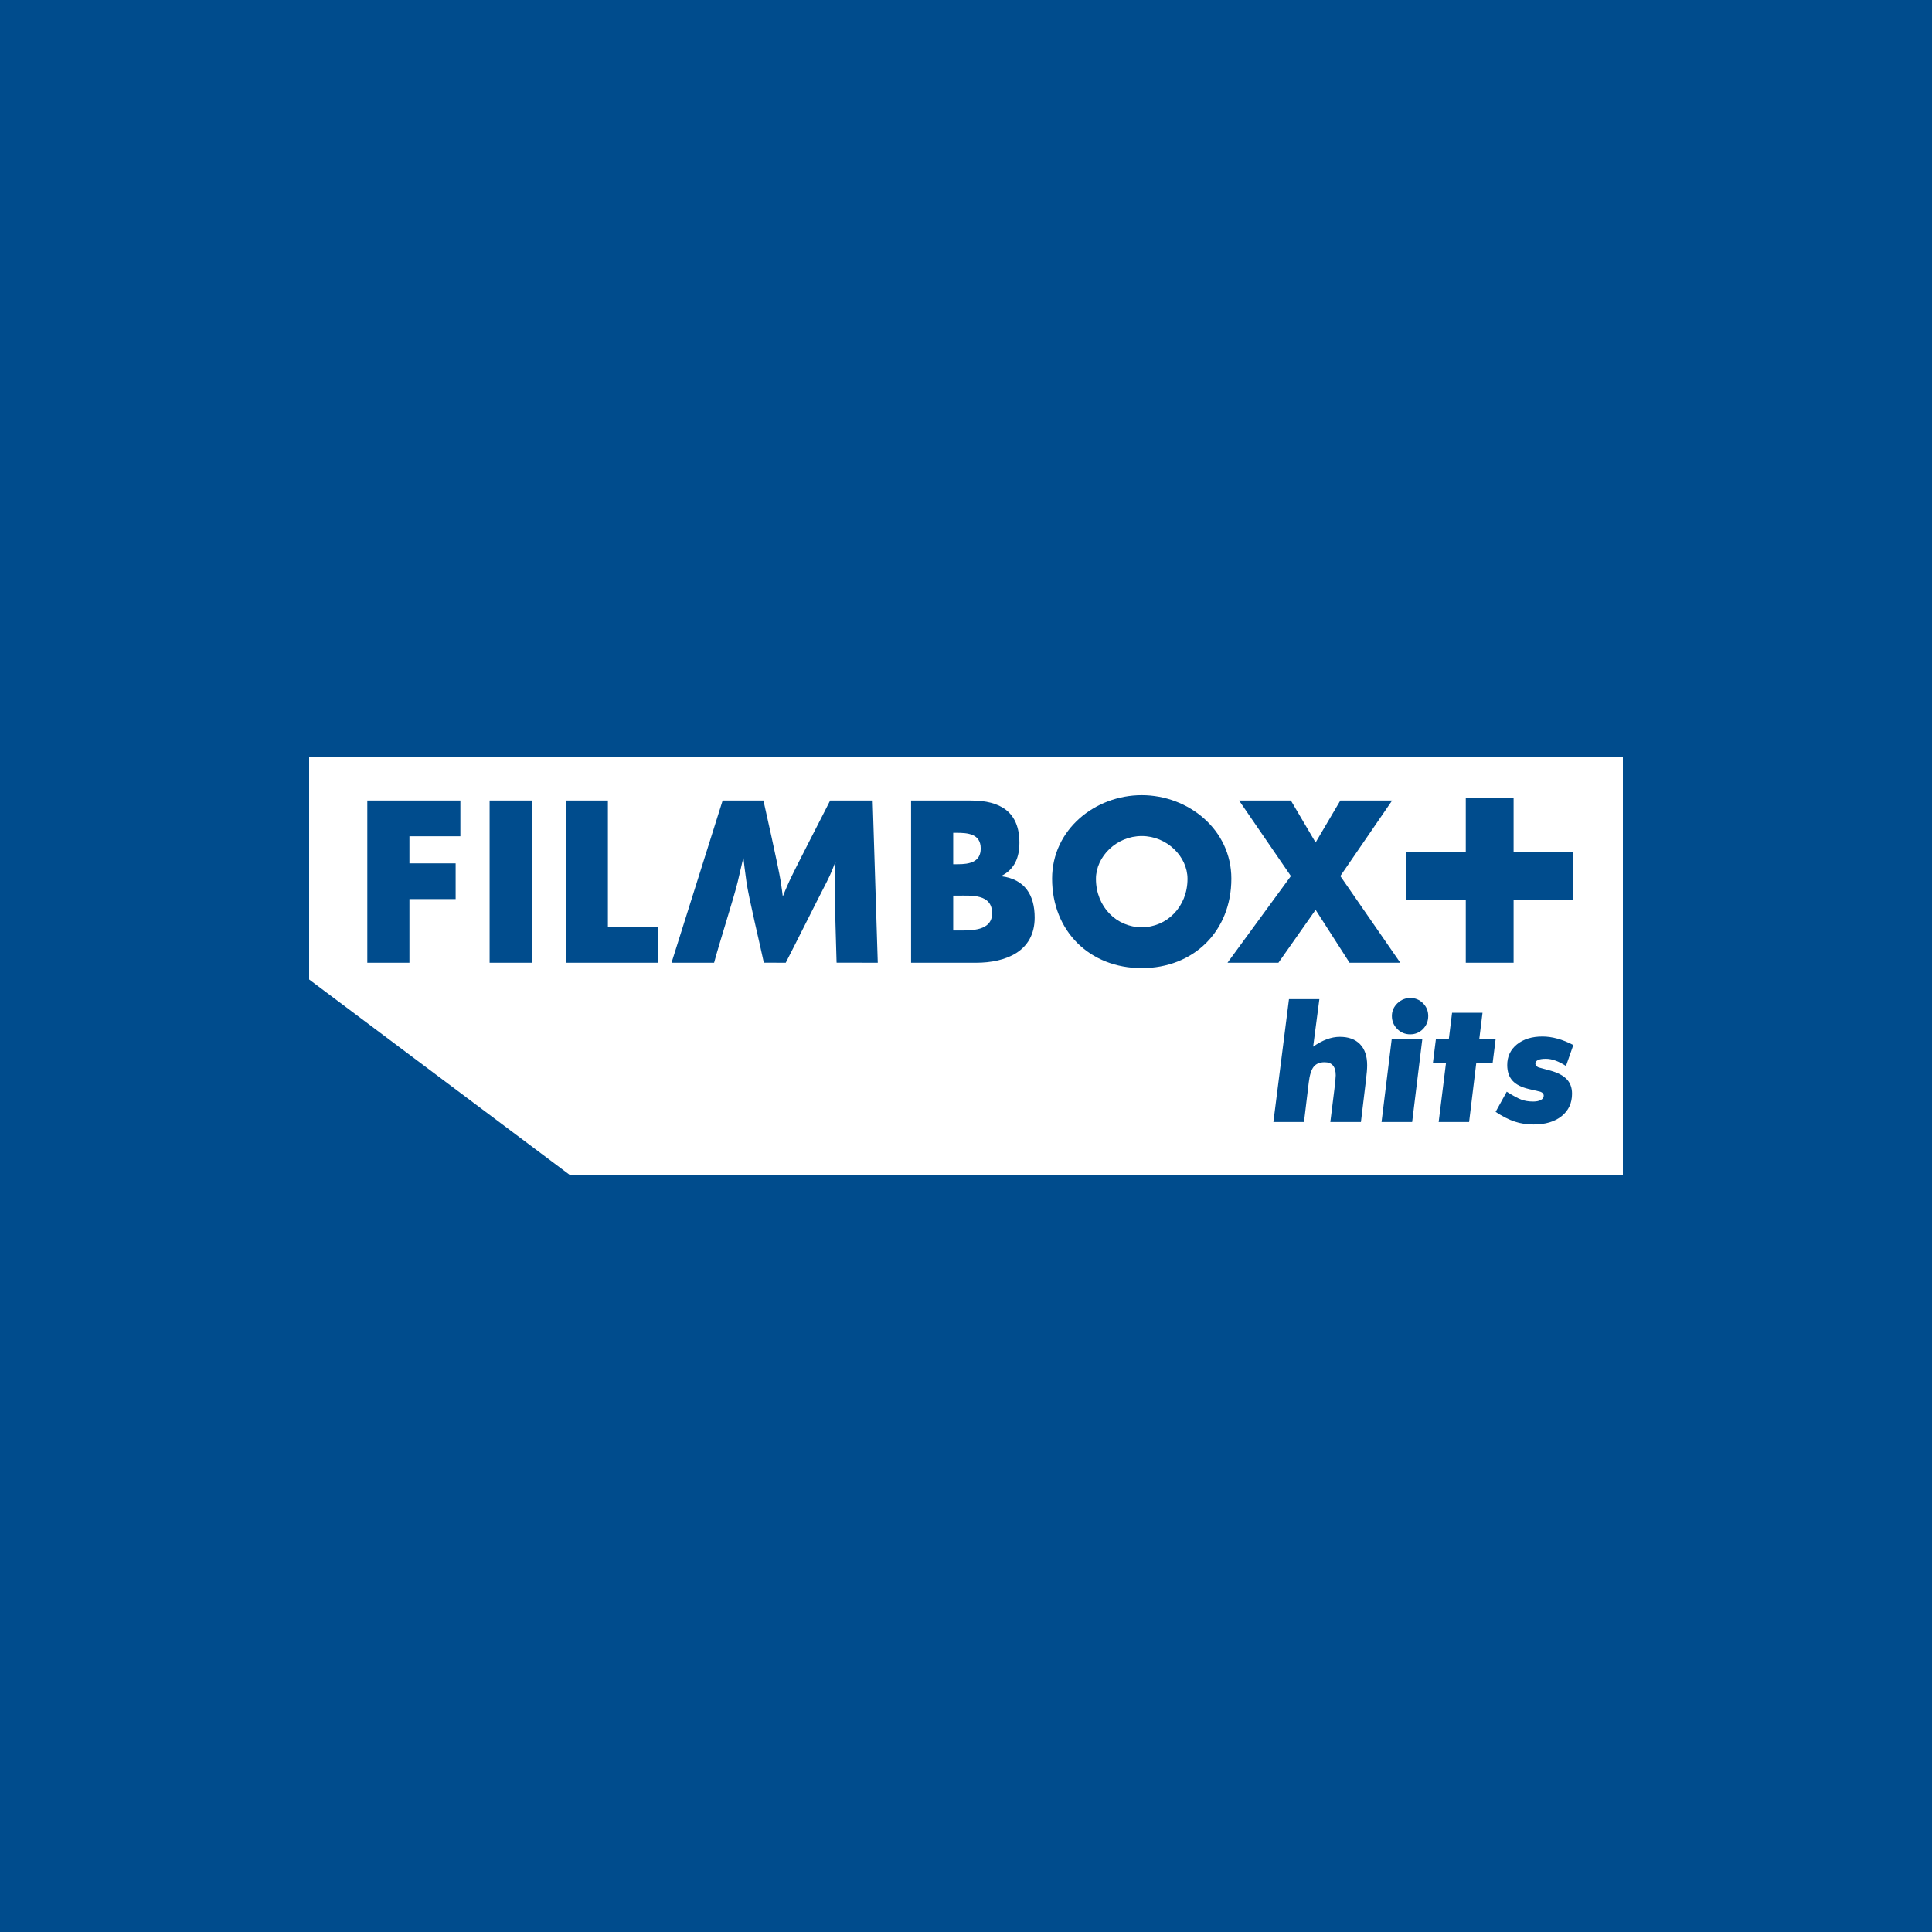
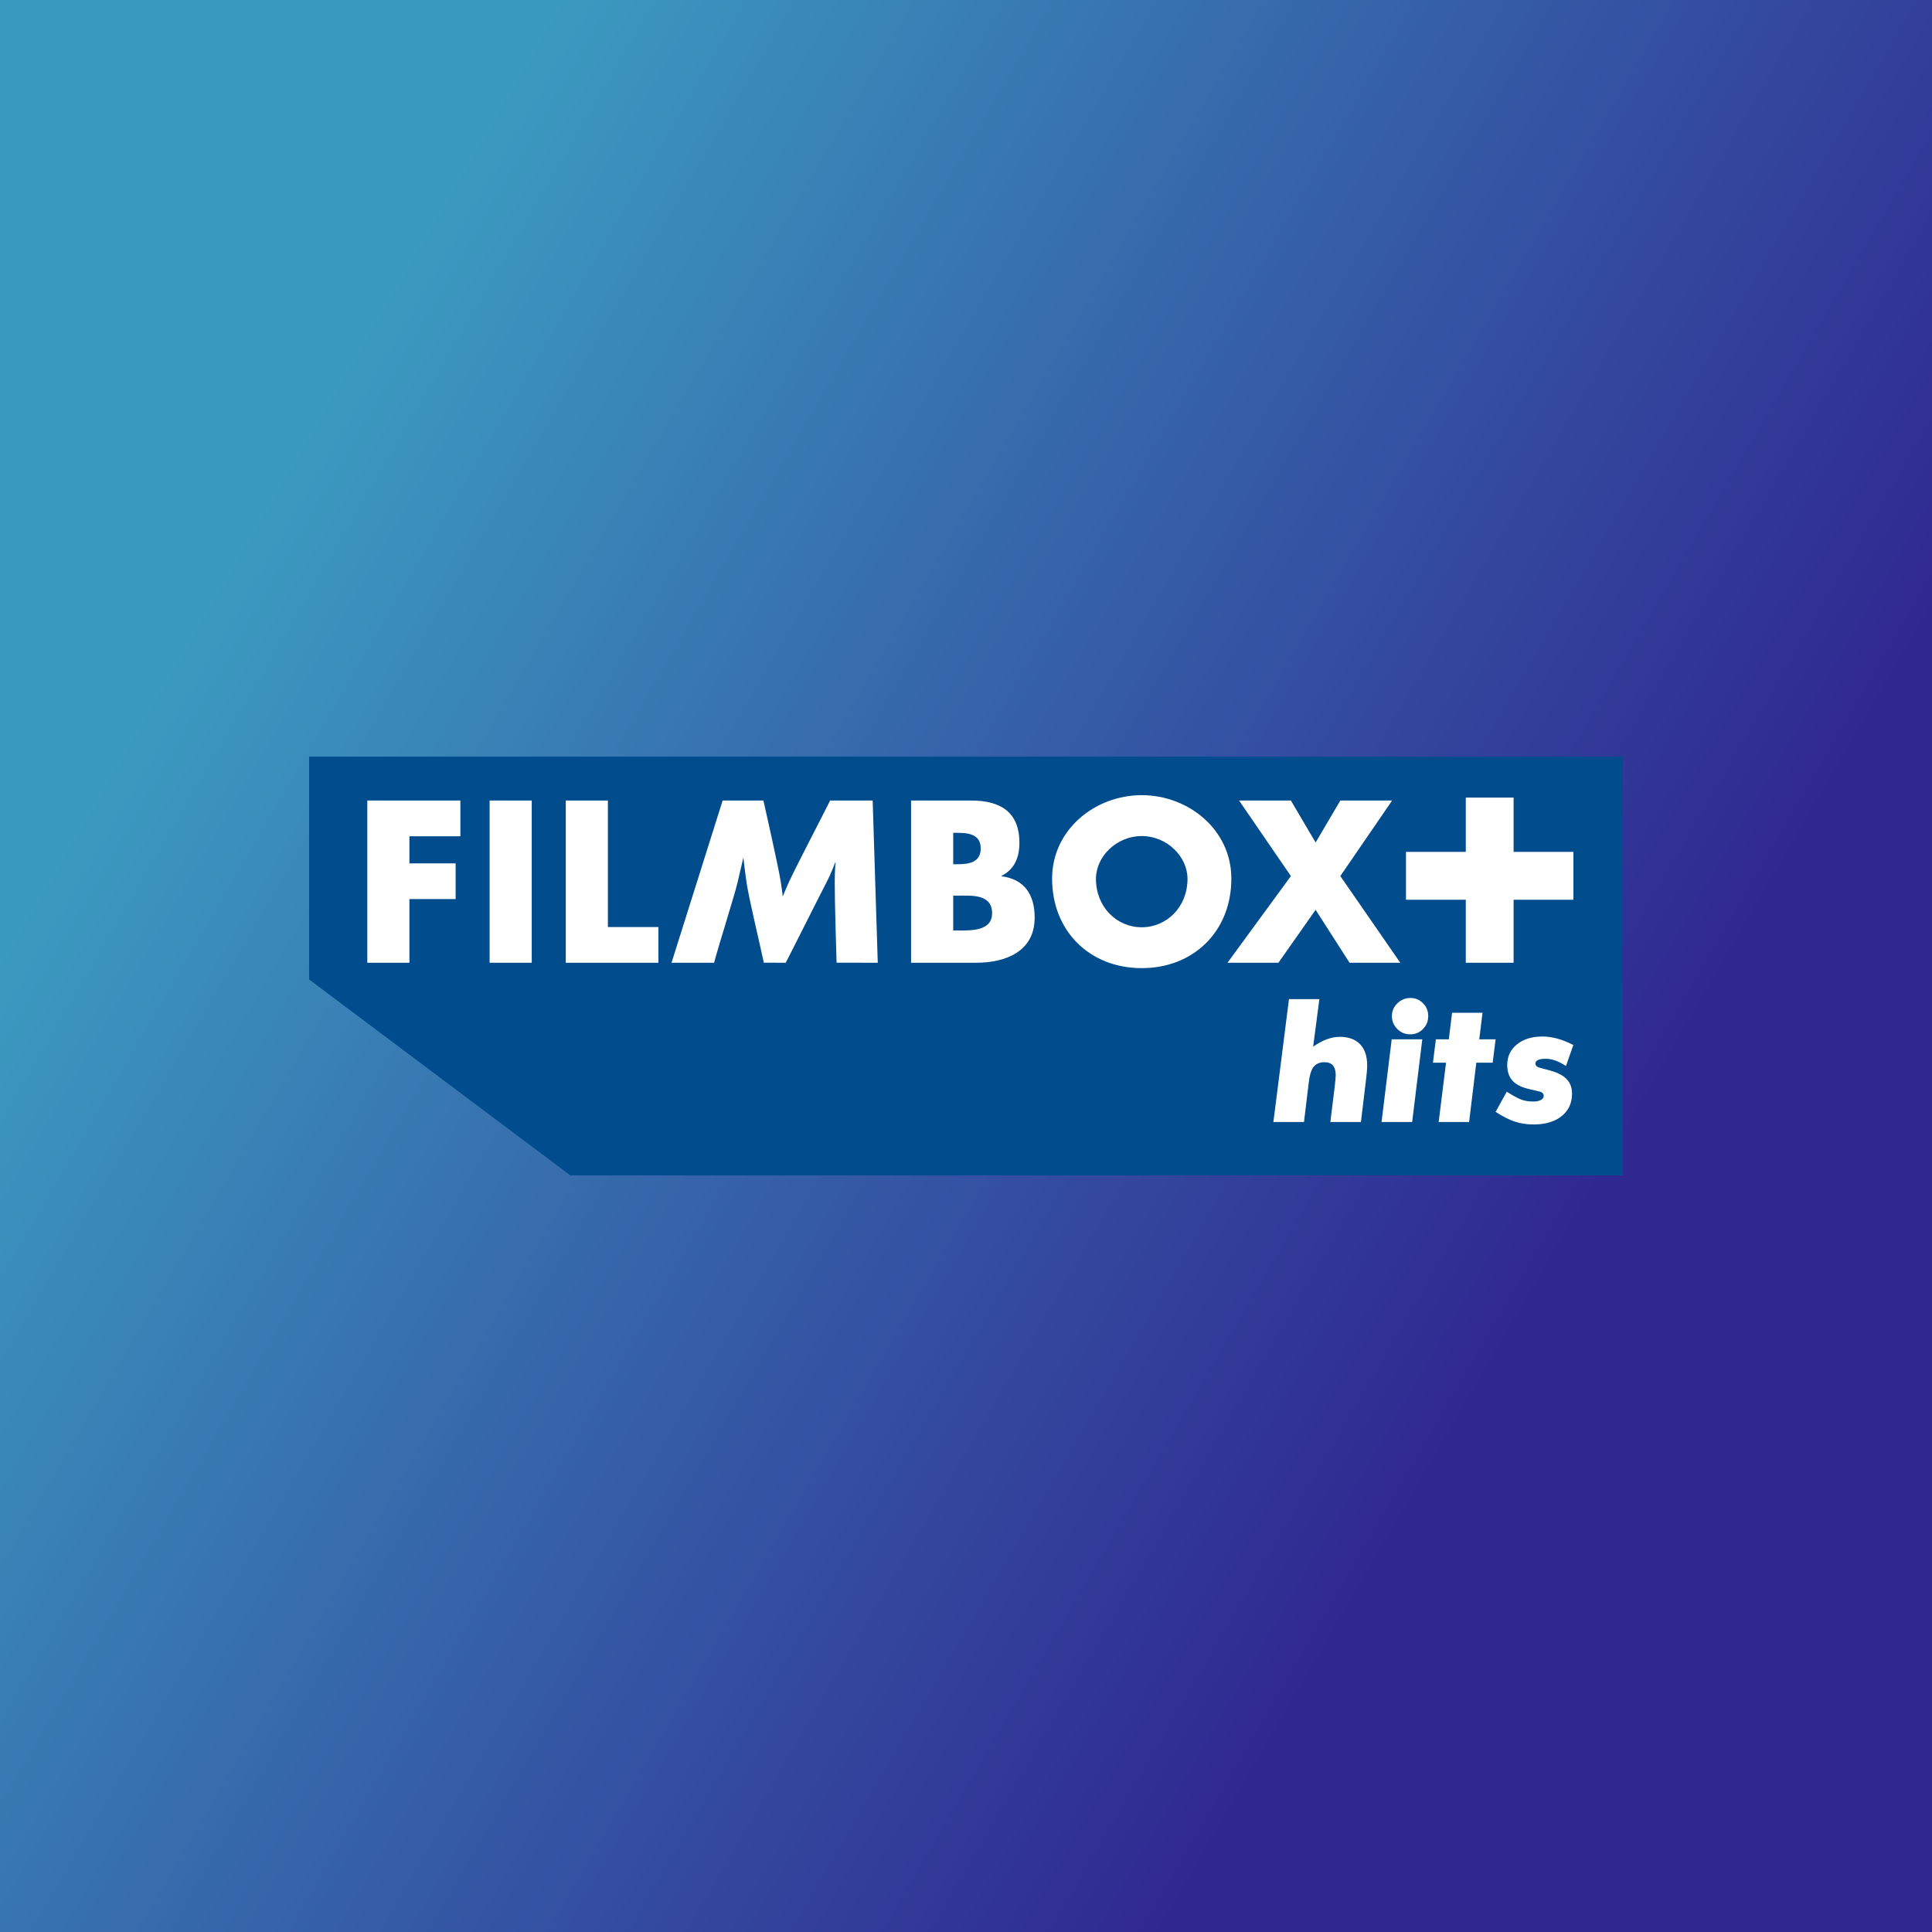
<svg xmlns="http://www.w3.org/2000/svg" width="250" height="250" viewBox="0 0 250 250" fill="none">
-   <rect width="250" height="250" fill="#004C8D" />
-   <path d="M210 97.906V152.094H73.806L40 126.742V97.906H210Z" fill="white" />
-   <path d="M175.988 135.119C175.374 134.484 174.503 134.166 173.372 134.166C172.272 134.166 171.121 134.59 169.922 135.437L170.726 129.287H166.792L164.776 145.188H168.736L169.349 140.101C169.462 139.126 169.674 138.441 169.984 138.045C170.296 137.65 170.769 137.451 171.404 137.451C172.363 137.451 172.843 138.017 172.843 139.147C172.843 139.372 172.788 139.959 172.675 140.907L172.145 145.188H176.104L176.761 139.719C176.86 138.928 176.91 138.299 176.91 137.832C176.91 136.66 176.602 135.755 175.988 135.119ZM184.135 129.816C183.895 129.575 183.629 129.399 183.337 129.287C183.08 129.187 182.801 129.138 182.503 129.138C182.202 129.138 181.919 129.187 181.655 129.287C181.351 129.402 181.073 129.581 180.82 129.826C180.347 130.286 180.111 130.834 180.111 131.47C180.111 132.119 180.339 132.677 180.799 133.143C181.258 133.61 181.819 133.843 182.482 133.843C183.131 133.843 183.683 133.613 184.135 133.155C184.586 132.695 184.812 132.134 184.812 131.47C184.812 130.819 184.586 130.268 184.135 129.816ZM180.086 134.484L178.772 145.188H182.733L184.045 134.484H180.086ZM191.415 134.484L191.838 131.05H187.898L187.475 134.484H185.803L185.422 137.514H187.116L186.163 145.188H190.101L191.033 137.514H193.151L193.532 134.484H191.415ZM200.604 138.532L199.121 138.129H199.101C198.819 138.002 198.677 137.839 198.677 137.642C198.677 137.218 199.129 137.006 200.033 137.006C200.823 137.006 201.691 137.317 202.636 137.938L203.589 135.225C202.179 134.491 200.844 134.124 199.588 134.124C198.233 134.124 197.135 134.463 196.294 135.14C195.455 135.82 195.036 136.709 195.036 137.811C195.036 138.659 195.261 139.335 195.713 139.835C196.164 140.338 196.885 140.701 197.872 140.928C198.635 141.111 199.114 141.225 199.312 141.267C199.609 141.365 199.757 141.543 199.757 141.797C199.757 142.022 199.633 142.203 199.387 142.337C199.139 142.471 198.811 142.539 198.401 142.539C197.809 142.539 197.29 142.453 196.846 142.285C196.4 142.115 195.777 141.776 194.971 141.267L193.531 143.875C194.435 144.467 195.261 144.888 196.009 145.134C196.756 145.382 197.569 145.506 198.444 145.506C199.968 145.506 201.179 145.146 202.076 144.425C202.972 143.704 203.421 142.737 203.421 141.52C203.421 140.758 203.194 140.137 202.742 139.656C202.29 139.175 201.578 138.801 200.604 138.532Z" fill="#004C8D" />
-   <path d="M47.528 103.59H59.571V108.211H52.979V111.719H58.959V116.341H52.979V124.581H47.528V103.59ZM63.355 124.581H68.806V103.59H63.355V124.581ZM78.661 103.59H73.21V124.581H85.197V119.96H78.661V103.59ZM107.419 103.59C106.564 105.31 102.993 112.173 102.11 114.086C101.74 114.887 101.473 115.563 101.292 116.008C101.237 115.552 101.153 114.896 101.028 114.086C100.738 112.216 98.846 103.841 98.789 103.59H93.508L86.894 124.581C88.731 124.58 90.568 124.579 92.405 124.577C92.98 122.365 95.035 115.936 95.465 114.086C95.605 113.485 96.103 111.389 96.194 110.957C96.261 111.679 96.408 112.764 96.588 114.086C96.866 116.127 98.411 122.504 98.84 124.571C99.785 124.575 100.73 124.578 101.674 124.581C102.773 122.456 105.851 116.291 106.995 114.086C107.552 113.013 107.887 112.063 108.122 111.487C108.112 111.741 108.015 112.796 108.014 114.086C108.013 117.248 108.197 122.104 108.253 124.57L113.582 124.581L112.923 103.59H107.419ZM133.885 118.735C133.885 123.133 130.13 124.581 126.292 124.581H117.893V103.59H125.68C129.407 103.59 131.91 105.038 131.91 109.047C131.91 110.94 131.299 112.471 129.602 113.334V113.39C132.606 113.779 133.885 115.812 133.885 118.735ZM123.344 111.83H123.956C125.402 111.83 126.904 111.58 126.904 109.798C126.904 107.877 125.207 107.766 123.734 107.766H123.344V111.83ZM128.378 118.178C128.378 115.645 125.68 115.895 123.9 115.895H123.344V120.405H124.039C125.653 120.405 128.378 120.489 128.378 118.178ZM159.337 113.696C159.337 120.489 154.469 125.277 147.739 125.277C141.008 125.277 136.141 120.489 136.141 113.696C136.141 107.348 141.704 102.894 147.739 102.894C153.774 102.894 159.337 107.348 159.337 113.696ZM153.663 113.724C153.663 110.828 150.993 108.184 147.739 108.184C144.485 108.184 141.815 110.828 141.815 113.724C141.815 117.343 144.485 119.988 147.739 119.988C150.993 119.988 153.663 117.343 153.663 113.724ZM180.141 103.59H173.438L170.24 109.019L167.041 103.59H160.338L167.041 113.362L158.837 124.581H165.428L170.24 117.733L174.634 124.581H181.198L173.438 113.362L180.141 103.59ZM195.86 110.234V103.205H189.672V110.234H181.933V116.428H189.672V124.581H195.86V116.428H203.599V110.234H195.86Z" fill="#004C8D" />
+   <rect width="250" height="250" fill="url(#paint0_linear_343_12)" />
+   <path d="M210 97.906V152.094H73.806L40 126.742V97.906H210Z" fill="#004C8D" />
+   <path d="M175.988 135.119C175.374 134.484 174.503 134.166 173.372 134.166C172.272 134.166 171.121 134.59 169.922 135.437L170.726 129.287H166.792L164.776 145.188H168.736L169.349 140.101C169.462 139.126 169.674 138.441 169.984 138.045C170.296 137.65 170.769 137.451 171.404 137.451C172.363 137.451 172.843 138.017 172.843 139.147C172.843 139.372 172.788 139.959 172.675 140.907L172.145 145.188H176.104L176.761 139.719C176.86 138.928 176.91 138.299 176.91 137.832C176.91 136.66 176.602 135.755 175.988 135.119ZM184.135 129.816C183.895 129.575 183.629 129.399 183.337 129.287C183.08 129.187 182.801 129.138 182.503 129.138C182.202 129.138 181.919 129.187 181.655 129.287C181.351 129.402 181.073 129.581 180.82 129.826C180.347 130.286 180.111 130.834 180.111 131.47C180.111 132.119 180.339 132.677 180.799 133.143C181.258 133.61 181.819 133.843 182.482 133.843C183.131 133.843 183.683 133.613 184.135 133.155C184.586 132.695 184.812 132.134 184.812 131.47C184.812 130.819 184.586 130.268 184.135 129.816ZM180.086 134.484L178.772 145.188H182.733L184.045 134.484H180.086ZM191.415 134.484L191.838 131.05H187.898L187.475 134.484H185.803L185.422 137.514H187.116L186.163 145.188H190.101L191.033 137.514H193.151L193.532 134.484H191.415ZM200.604 138.532L199.121 138.129H199.101C198.819 138.002 198.677 137.839 198.677 137.642C198.677 137.218 199.129 137.006 200.033 137.006C200.823 137.006 201.691 137.317 202.636 137.938L203.589 135.225C202.179 134.491 200.844 134.124 199.588 134.124C198.233 134.124 197.135 134.463 196.294 135.14C195.455 135.82 195.036 136.709 195.036 137.811C195.036 138.659 195.261 139.335 195.713 139.835C196.164 140.338 196.885 140.701 197.872 140.928C198.635 141.111 199.114 141.225 199.312 141.267C199.609 141.365 199.757 141.543 199.757 141.797C199.757 142.022 199.633 142.203 199.387 142.337C199.139 142.471 198.811 142.539 198.401 142.539C197.809 142.539 197.29 142.453 196.846 142.285C196.4 142.115 195.777 141.776 194.971 141.267L193.531 143.875C194.435 144.467 195.261 144.888 196.009 145.134C196.756 145.382 197.569 145.506 198.444 145.506C199.968 145.506 201.179 145.146 202.076 144.425C202.972 143.704 203.421 142.737 203.421 141.52C203.421 140.758 203.194 140.137 202.742 139.656C202.29 139.175 201.578 138.801 200.604 138.532Z" fill="white" />
+   <path d="M47.528 103.59H59.571V108.211H52.979V111.719H58.959V116.341H52.979V124.581H47.528V103.59ZM63.355 124.581H68.806V103.59H63.355V124.581ZM78.661 103.59H73.21V124.581H85.197V119.96H78.661V103.59ZM107.419 103.59C106.564 105.31 102.993 112.173 102.11 114.086C101.74 114.887 101.473 115.563 101.292 116.008C101.237 115.552 101.153 114.896 101.028 114.086C100.738 112.216 98.846 103.841 98.789 103.59H93.508L86.894 124.581C88.731 124.58 90.568 124.579 92.405 124.577C92.98 122.365 95.035 115.936 95.465 114.086C95.605 113.485 96.103 111.389 96.194 110.957C96.261 111.679 96.408 112.764 96.588 114.086C96.866 116.127 98.411 122.504 98.84 124.571C99.785 124.575 100.73 124.578 101.674 124.581C102.773 122.456 105.851 116.291 106.995 114.086C107.552 113.013 107.887 112.063 108.122 111.487C108.112 111.741 108.015 112.796 108.014 114.086C108.013 117.248 108.197 122.104 108.253 124.57L113.582 124.581L112.923 103.59H107.419ZM133.885 118.735C133.885 123.134 130.13 124.581 126.292 124.581H117.893V103.59H125.68C129.407 103.59 131.91 105.038 131.91 109.047C131.91 110.94 131.299 112.471 129.602 113.334V113.39C132.606 113.779 133.885 115.812 133.885 118.735ZM123.344 111.83H123.956C125.402 111.83 126.904 111.58 126.904 109.798C126.904 107.877 125.207 107.766 123.734 107.766H123.344V111.83ZM128.378 118.178C128.378 115.645 125.68 115.895 123.9 115.895H123.344V120.405H124.039C125.653 120.405 128.378 120.489 128.378 118.178ZM159.337 113.696C159.337 120.489 154.469 125.277 147.739 125.277C141.008 125.277 136.141 120.489 136.141 113.696C136.141 107.348 141.704 102.894 147.739 102.894C153.774 102.894 159.337 107.348 159.337 113.696ZM153.663 113.724C153.663 110.828 150.993 108.184 147.739 108.184C144.485 108.184 141.815 110.828 141.815 113.724C141.815 117.343 144.485 119.988 147.739 119.988C150.993 119.988 153.663 117.343 153.663 113.724ZM180.141 103.59H173.438L170.24 109.019L167.041 103.59H160.338L167.041 113.362L158.837 124.581H165.428L170.24 117.733L174.634 124.581H181.198L173.438 113.362L180.141 103.59ZM195.86 110.234V103.205H189.672V110.234H181.933V116.428H189.672V124.581H195.86V116.428H203.599V110.234H195.86Z" fill="white" />
+   <defs>
+     <linearGradient id="paint0_linear_343_12" x1="25.567" y1="79.771" x2="192.913" y2="177.389" gradientUnits="userSpaceOnUse">
+       <stop stop-color="#3B9AC0" />
+       <stop offset="1" stop-color="#302891" />
+     </linearGradient>
+   </defs>
</svg>
